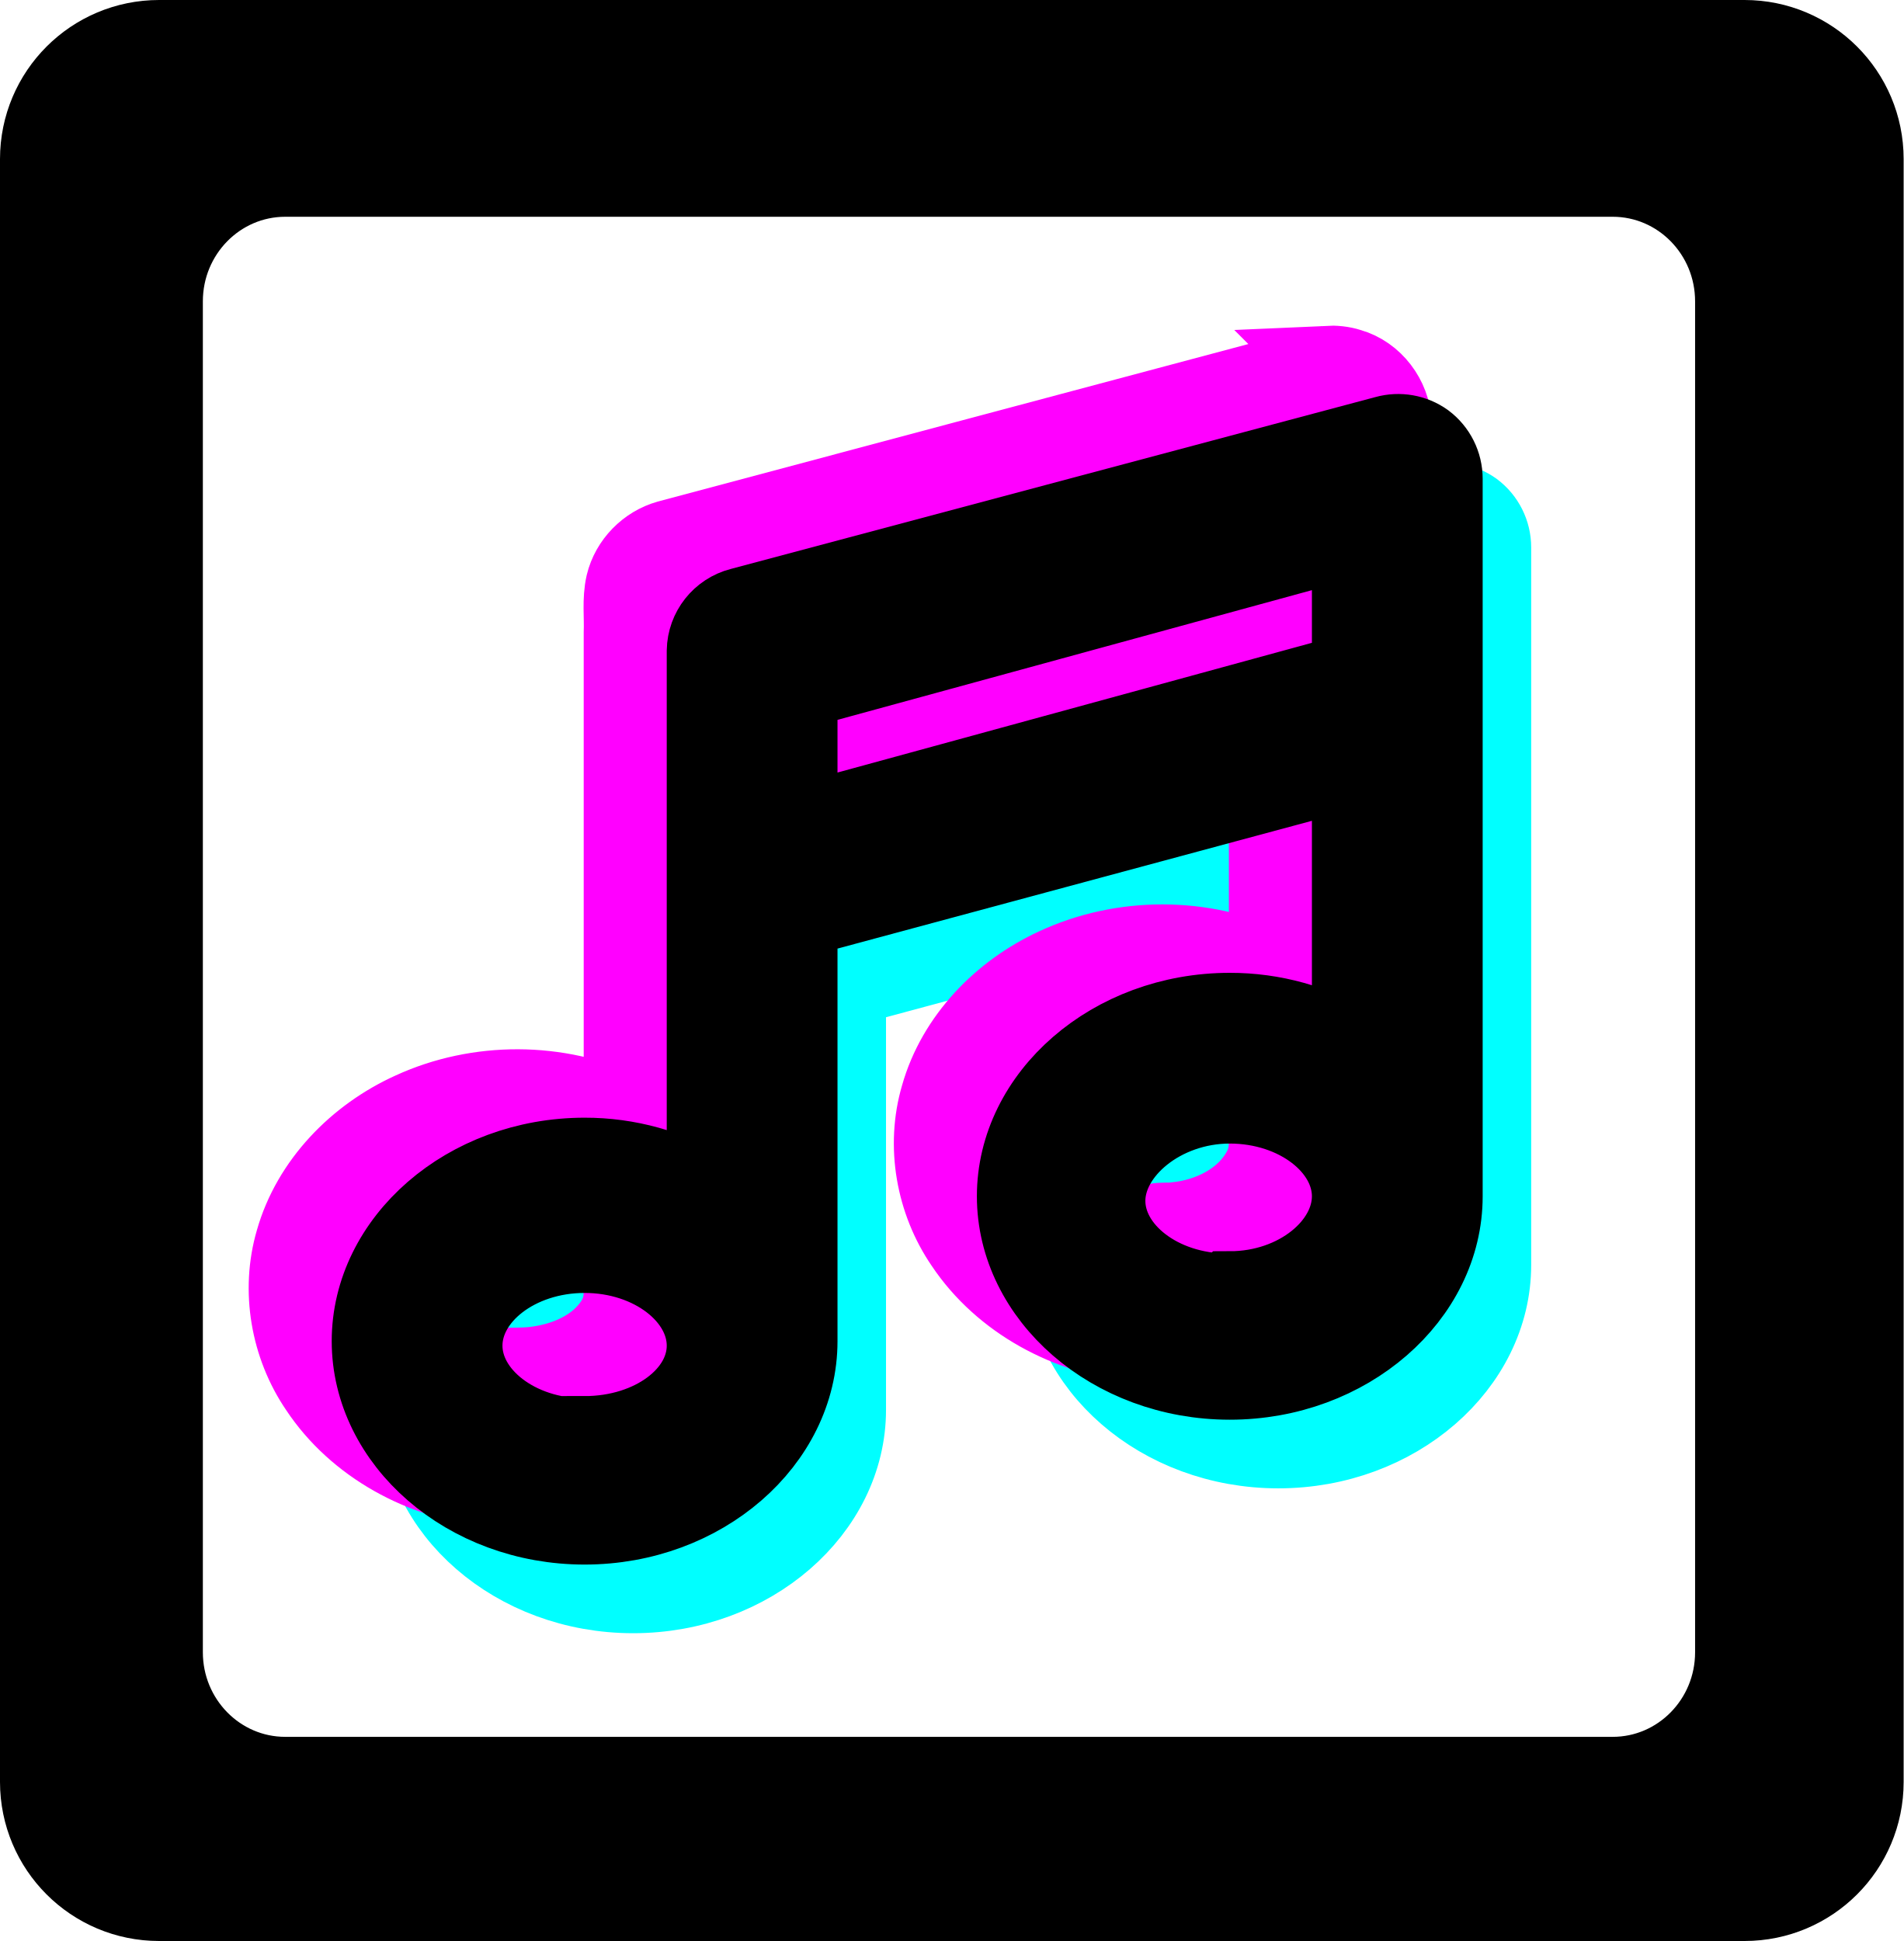
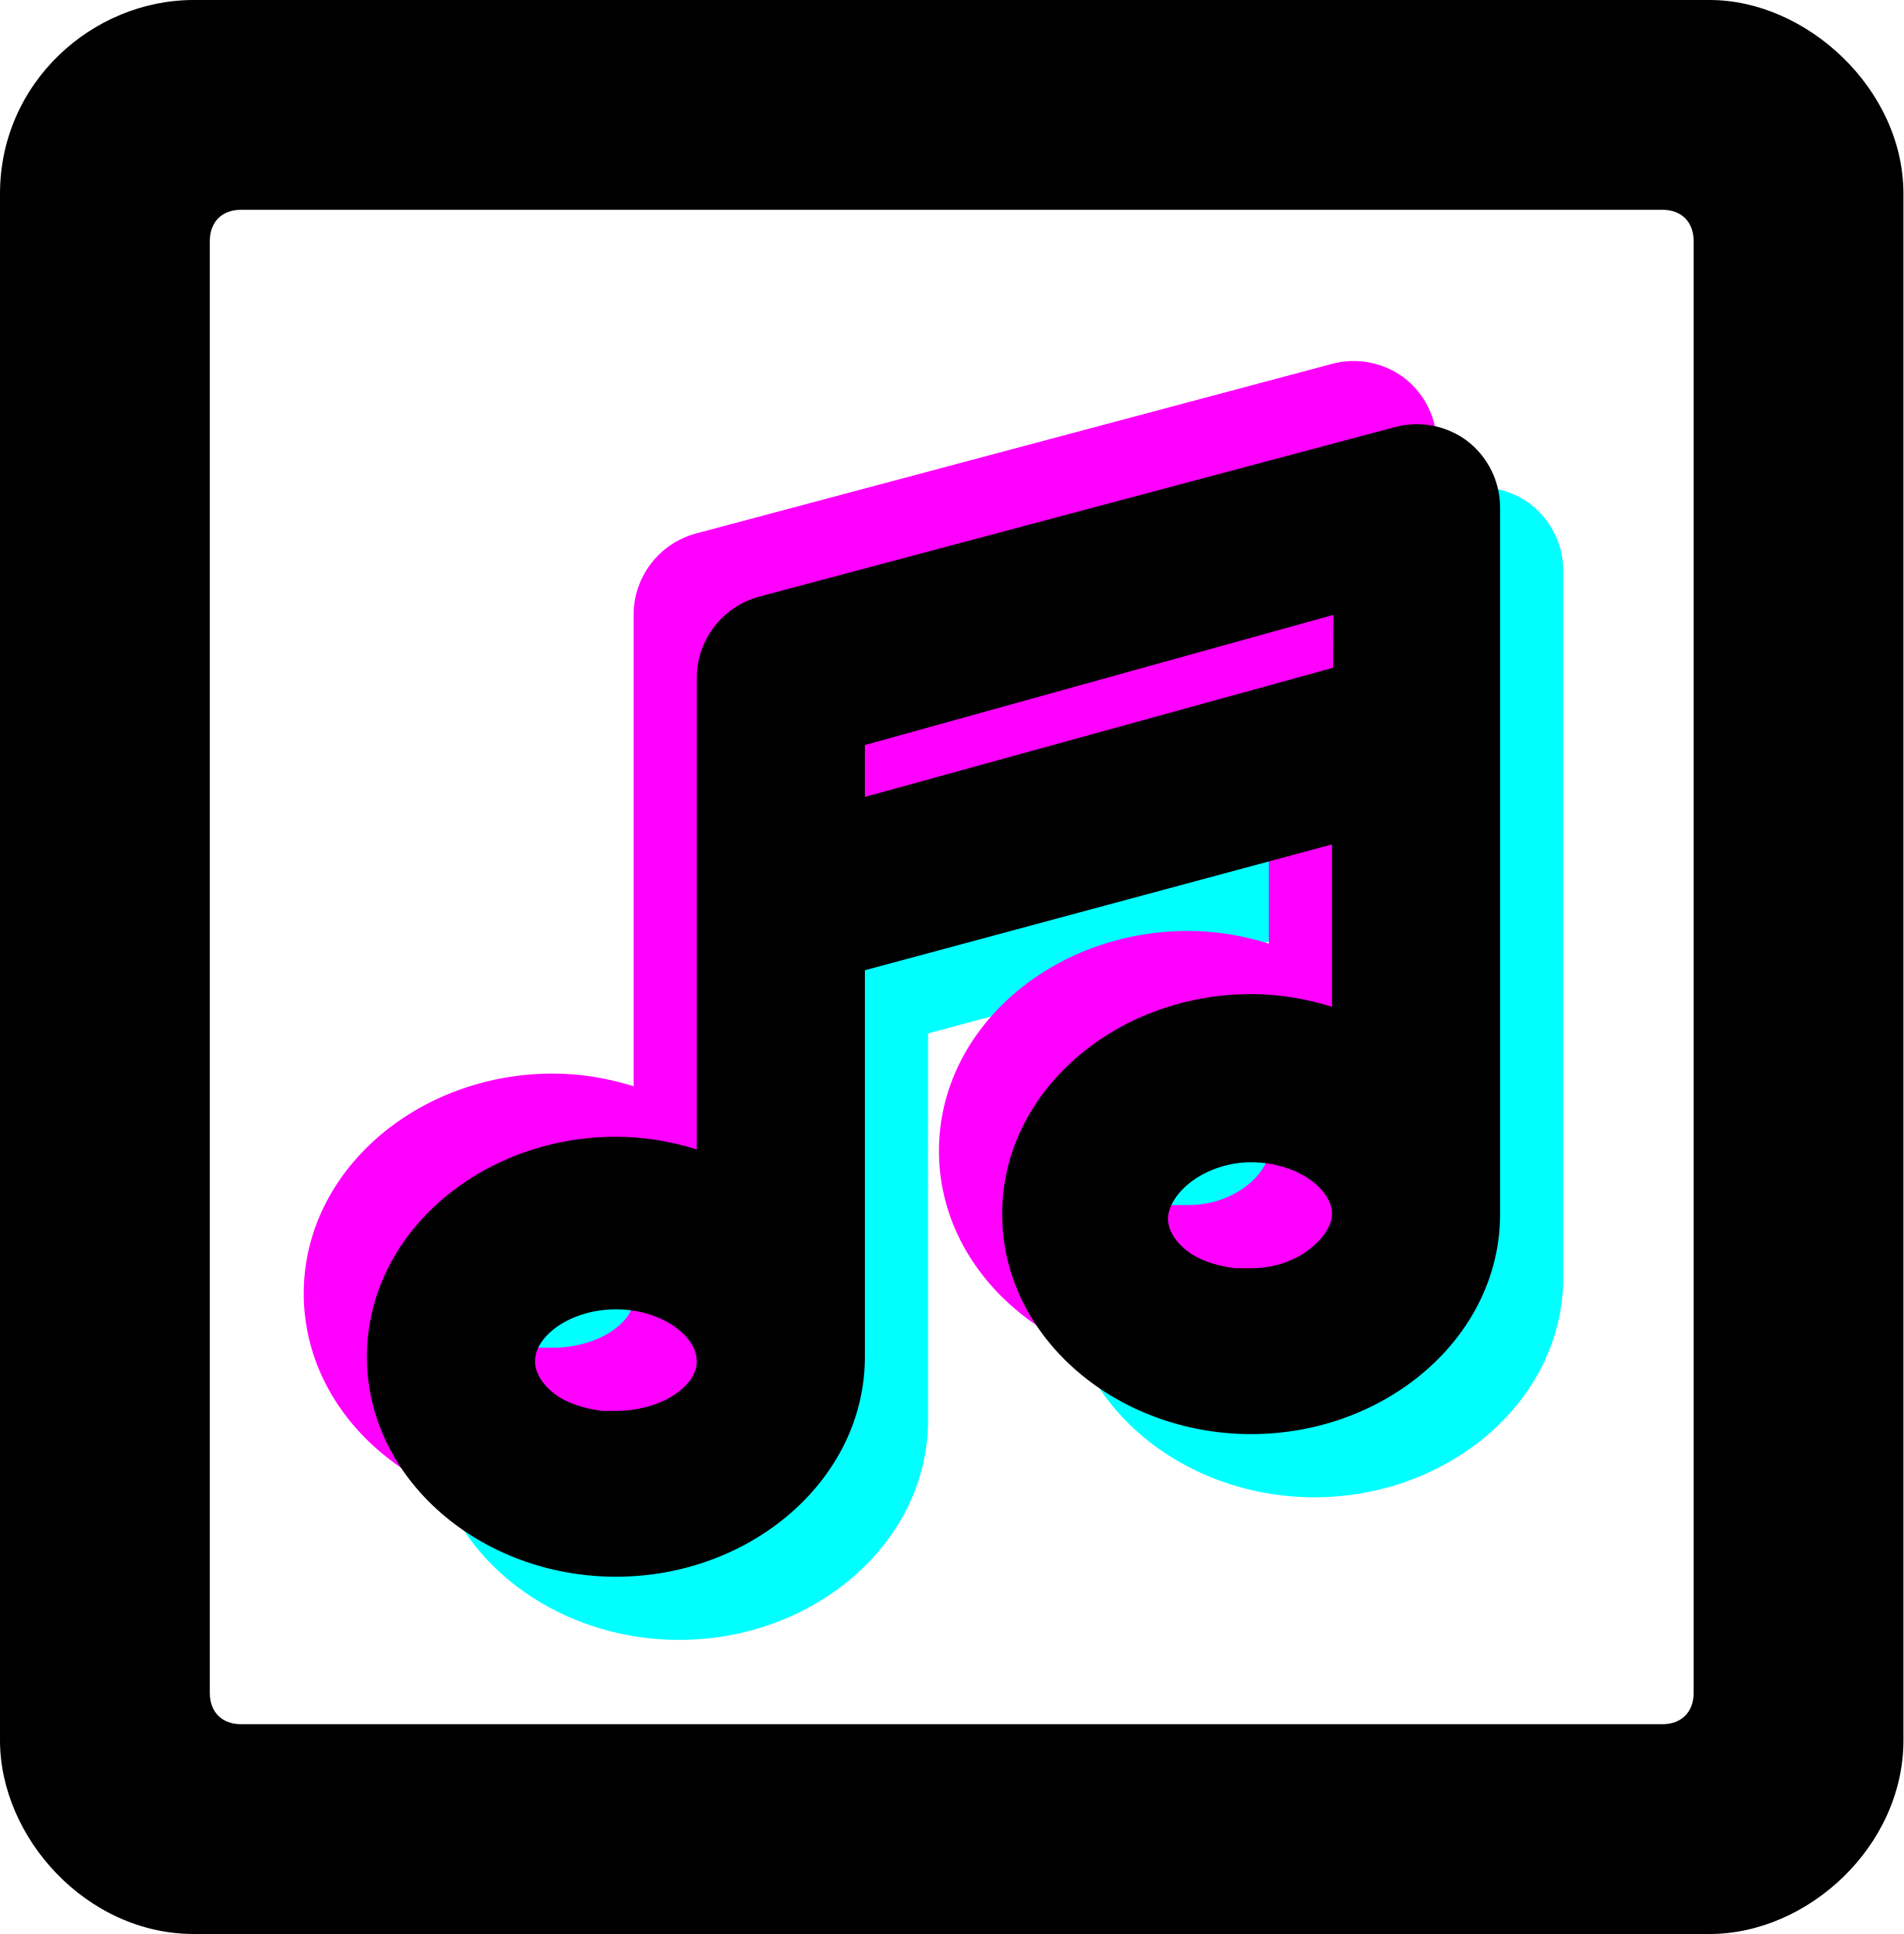
- <svg xmlns="http://www.w3.org/2000/svg" version="1.1" width="237.347" height="242.039" viewBox="0 0 237.347 242.039" id="svg11">
-   <defs id="defs11" />
-   <path data-name="Compound Path" d="m 226.53,37.579 c 0,-14.313 -11.399,-25.916 -25.461,-25.916 H 35.569 c -14.062,0 -25.461,11.603 -25.461,25.916 V 206.032 c 0,14.313 11.399,25.916 25.461,25.916 H 201.068 c 14.062,0 25.461,-11.603 25.461,-25.916 0.967,1.135 0,-168.453 0,-168.453 z M 216.345,206.032 c 0,8.588 -6.84,15.549 -15.277,15.549 H 35.569 c -8.437,0 -15.277,-6.962 -15.277,-15.549 V 37.579 c 0,-8.588 6.84,-15.549 15.277,-15.549 H 201.068 c 8.437,0 15.277,6.962 15.277,15.549 z" fill="#000000" data-fill-palette-color="accent" id="path6" style="display:inline;stroke:#000000;stroke-width:10;stroke-dasharray:none" />
-   <path data-name="Compound Path" d="m 183.651,63.745 a 5.645,5.645 0 0 0 -4.798,-0.847 l -80.44,21.451 a 5.645,5.645 0 0 0 -4.234,5.363 V 157.168 a 29.353,29.353 0 0 0 -15.241,-4.234 c -14.677,0 -26.531,10.443 -26.531,22.862 0,12.419 11.854,22.862 26.531,22.862 14.677,0 26.531,-10.443 26.531,-22.862 v -52.78 l 69.15,-18.628 v 34.716 a 29.353,29.353 0 0 0 -15.241,-4.234 c -14.677,0 -26.531,10.443 -26.531,22.862 0,12.419 11.854,22.862 26.531,22.862 14.677,0 26.531,-10.443 26.531,-22.862 V 68.261 a 5.645,5.645 0 0 0 -2.258,-4.516 z M 78.938,187.932 c -8.467,0 -15.241,-5.363 -15.241,-11.572 0,-6.209 6.774,-11.572 15.241,-11.572 8.467,0 15.241,5.363 15.241,11.572 0,6.209 -6.774,11.29 -15.241,11.29 z M 105.469,111.444 V 94.509 l 69.15,-18.91 v 16.935 z m 53.626,58.425 c -8.467,0 -15.241,-5.363 -15.241,-11.572 0,-6.209 7.056,-12.137 15.523,-12.137 8.467,0 15.241,5.363 15.241,11.572 0,6.209 -6.774,11.854 -15.241,11.854 z" fill="#000000" data-fill-palette-color="accent" id="path11" style="display:inline;fill:#00feff;fill-opacity:1;stroke:#00ffff;stroke-width:10;stroke-dasharray:none" />
-   <path id="path12" style="display:inline;fill:#ff00ff;stroke:#ff00ff;stroke-width:10;stroke-dasharray:none" d="m 165.431,45.617 c -2.283,0.307 -4.473,1.111 -6.714,1.641 -25.126,6.705 -50.257,13.393 -75.38,20.109 -2.576,0.722 -4.687,2.872 -5.314,5.478 -0.454,1.984 -0.164,4.048 -0.246,6.068 0,19.951 0,39.903 0,59.854 -8.221,-3.868 -18.136,-3.896 -26.392,-0.101 -6.776,3.061 -12.507,8.885 -14.555,16.132 -1.795,6.126 -0.594,12.967 2.983,18.227 4.716,7.13 12.93,11.513 21.348,12.353 9.251,1.01 19.061,-2.164 25.467,-9.029 4.116,-4.327 6.622,-10.245 6.438,-16.253 0,-16.882 0,-33.764 0,-50.646 21.717,-5.85 43.434,-11.701 65.15,-17.551 0,9.601 0,19.202 0,28.803 -8.282,-3.897 -18.28,-3.893 -26.573,-0.019 -6.69,3.082 -12.344,8.863 -14.369,16.044 -1.815,6.16 -0.583,13.044 3.034,18.319 4.746,7.109 12.972,11.464 21.392,12.279 9.224,0.978 18.987,-2.203 25.373,-9.042 4.086,-4.306 6.594,-10.177 6.432,-16.151 -0.008,-29.796 0.016,-59.593 -0.012,-89.389 -0.129,-3.063 -2.294,-5.946 -5.262,-6.795 -0.898,-0.295 -1.859,-0.376 -2.801,-0.332 z m -7.215,30.291 c -21.717,5.939 -43.434,11.878 -65.15,17.816 0,-4.262 0,-8.525 0,-12.787 21.717,-5.939 43.434,-11.878 65.15,-17.816 0,4.262 0,8.525 0,12.787 z M 145.7,133.076 c 4.233,0.18 8.676,1.893 11.174,5.459 1.58,2.163 1.779,5.204 0.435,7.53 -2.12,3.823 -6.463,5.925 -10.692,6.341 -0.84,0.133 -1.761,-0.014 -2.556,0.17 -0.427,0.375 -1.127,0.026 -1.666,0.043 -3.962,-0.526 -8.039,-2.474 -10.057,-6.069 -1.301,-2.234 -1.101,-5.123 0.312,-7.257 2.736,-4.291 8.09,-6.432 13.051,-6.217 z m -80.439,18.629 c 4.265,0.178 8.748,1.922 11.23,5.542 1.568,2.202 1.728,5.313 0.241,7.598 -2.158,3.431 -6.229,5.143 -10.125,5.592 -1.352,0.152 -2.715,0.106 -4.072,0.148 -0.168,0.313 -0.949,-0.09 -1.333,-0.07 -3.756,-0.736 -7.565,-2.814 -9.263,-6.389 -1.23,-2.49 -0.594,-5.57 1.189,-7.625 2.915,-3.492 7.699,-4.972 12.133,-4.796 z" />
-   <path data-name="Compound Path" d="m 177.602,55.185 a 5.645,5.645 0 0 0 -4.798,-0.847 l -80.44,21.451 a 5.645,5.645 0 0 0 -4.234,5.363 v 67.456 a 29.353,29.353 0 0 0 -15.241,-4.234 c -14.677,0 -26.531,10.443 -26.531,22.862 0,12.419 11.854,22.862 26.531,22.862 14.677,0 26.531,-10.443 26.531,-22.862 V 114.456 L 168.57,95.828 v 34.716 a 29.353,29.353 0 0 0 -15.241,-4.234 c -14.677,0 -26.531,10.443 -26.531,22.862 0,12.419 11.854,22.862 26.531,22.862 14.677,0 26.531,-10.443 26.531,-22.862 V 59.701 a 5.645,5.645 0 0 0 -2.258,-4.516 z M 72.889,179.372 c -8.467,0 -15.241,-5.363 -15.241,-11.572 0,-6.209 6.774,-11.572 15.241,-11.572 8.467,0 15.241,5.363 15.241,11.572 0,6.209 -6.774,11.29 -15.241,11.29 z m 26.531,-76.488 V 85.949 l 69.15,-18.91 v 16.935 z m 53.626,58.425 c -8.467,0 -15.241,-5.363 -15.241,-11.572 0,-6.209 7.056,-12.137 15.523,-12.137 8.467,0 15.241,5.363 15.241,11.572 0,6.209 -6.774,11.854 -15.241,11.854 z" fill="#000000" data-fill-palette-color="accent" id="path5" style="display:inline;stroke:#000000;stroke-width:10;stroke-dasharray:none" />
-   <rect style="fill:none;fill-opacity:1;stroke:#000000;stroke-width:20;stroke-dasharray:none" id="rect10862" width="217.347" height="222.039" x="10" y="-232.039" ry="9.829" transform="scale(1,-1)" />
+ <svg xmlns="http://www.w3.org/2000/svg" width="241.041" height="244.932">
+   <path d="M24.535 0C11.71 0 0 10.465 0 24.535v195.861c0 12.337 10.972 24.535 24.535 24.535h191.969c12.459 0 24.537-11.137 24.537-24.535V24.535C241.041 11.282 228.785 0 216.504 0zm6 26.568h179.969c2.428 0 3.969 1.539 3.969 3.967v183.861c0 2.428-1.541 3.969-3.969 3.969H30.535c-2.428 0-3.967-1.541-3.967-3.969V30.535c0-2.428 1.539-3.967 3.967-3.967z" />
+   <path d="M186.922 61.734c-.788.037-1.576.162-2.35.377l-80.359 21.43a10.69 10.69 0 0 0-7.977 10.109v.047 59.871c-3.307-1.029-6.748-1.609-10.242-1.604h-.008c-17.045.004-31.523 12.263-31.523 27.861s14.483 27.861 31.531 27.861 31.531-12.261 31.531-27.861v-48.947l59.15-15.936v20.561c-3.307-1.029-6.748-1.609-10.242-1.604h-.008c-17.045.004-31.521 12.265-31.521 27.863s14.481 27.861 31.529 27.861 31.531-12.261 31.531-27.861V72.291c0-3.346-1.581-6.508-4.258-8.516l-.045-.033-.045-.033a10.66 10.66 0 0 0-6.695-1.975zm-10.068 24.137l-.039 6.695-59.289 16.357v-6.566zm-10.42 69.32c3.178 0 5.955 1.041 7.748 2.42s2.494 2.866 2.494 4.152c0 2.573-3.997 6.854-10.242 6.854h-2.07c-2.381-.315-4.531-1.041-5.959-2.139-1.793-1.379-2.494-2.864-2.494-4.15 0-1.211.801-2.964 2.711-4.492s4.746-2.645 7.813-2.645zm-80.439 18.627c3.178 0 5.955 1.043 7.748 2.422s2.494 2.864 2.494 4.15-.656 2.642-2.43 3.961-4.579 2.33-7.812 2.33h-1.781c-2.385-.314-4.536-1.039-5.965-2.139-1.793-1.379-2.494-2.866-2.494-4.152s.702-2.771 2.494-4.15 4.568-2.422 7.746-2.422z" fill="#0ff" />
+   <path d="M170.922 45.734c-.788.037-1.576.162-2.35.377l-80.359 21.43a10.69 10.69 0 0 0-7.977 10.109v.047 59.871c-3.307-1.029-6.748-1.609-10.242-1.604h-.008c-17.045.004-31.523 12.263-31.523 27.861s14.483 27.861 31.531 27.861 31.531-12.261 31.531-27.861v-48.947l59.15-15.936v20.561c-3.307-1.029-6.748-1.609-10.242-1.604h-.008c-17.045.004-31.521 12.265-31.521 27.863s14.481 27.861 31.529 27.861 31.531-12.261 31.531-27.861V56.291c0-3.346-1.581-6.508-4.258-8.516l-.045-.033-.045-.033a10.66 10.66 0 0 0-6.695-1.975zm-10.068 24.137l-.039 6.695-59.289 16.357v-6.566zm-10.42 69.32c3.178 0 5.955 1.041 7.748 2.42s2.494 2.866 2.494 4.152c0 2.573-3.997 6.854-10.242 6.854h-2.07c-2.381-.315-4.531-1.041-5.959-2.139-1.793-1.379-2.494-2.864-2.494-4.15 0-1.211.801-2.964 2.711-4.492s4.746-2.645 7.813-2.645zm-80.439 18.627c3.178 0 5.955 1.043 7.748 2.422s2.494 2.864 2.494 4.15-.656 2.642-2.43 3.961-4.579 2.33-7.812 2.33h-1.781c-2.385-.314-4.536-1.039-5.965-2.139-1.793-1.379-2.494-2.866-2.494-4.152s.702-2.771 2.494-4.15 4.568-2.422 7.746-2.422z" fill="#f0f" />
+   <path d="M178.922 53.734c-.788.037-1.576.162-2.35.377l-80.359 21.43a10.69 10.69 0 0 0-7.977 10.109v.047 59.871c-3.307-1.029-6.748-1.609-10.242-1.604h-.008c-17.045.004-31.523 12.263-31.523 27.861s14.483 27.861 31.531 27.861 31.531-12.261 31.531-27.861v-48.947l59.15-15.936v20.561c-3.307-1.029-6.748-1.609-10.242-1.604h-.008c-17.045.004-31.521 12.265-31.521 27.863s14.481 27.861 31.529 27.861 31.531-12.261 31.531-27.861V64.291c0-3.346-1.581-6.508-4.258-8.516l-.045-.033-.045-.033a10.66 10.66 0 0 0-6.695-1.975zm-10.068 24.137l-.039 6.695-59.289 16.357v-6.566zm-10.42 69.32c3.178 0 5.955 1.041 7.748 2.42s2.494 2.866 2.494 4.152c0 2.573-3.997 6.854-10.242 6.854h-2.07c-2.381-.315-4.531-1.041-5.959-2.139-1.793-1.379-2.494-2.864-2.494-4.15 0-1.211.801-2.964 2.711-4.492s4.746-2.645 7.813-2.645zm-80.439 18.627c3.178 0 5.955 1.043 7.748 2.422s2.494 2.864 2.494 4.15-.656 2.642-2.43 3.961-4.579 2.33-7.812 2.33h-1.781c-2.385-.314-4.536-1.039-5.965-2.139-1.793-1.379-2.494-2.866-2.494-4.152s.702-2.771 2.494-4.15 4.568-2.422 7.746-2.422z" />
</svg>
